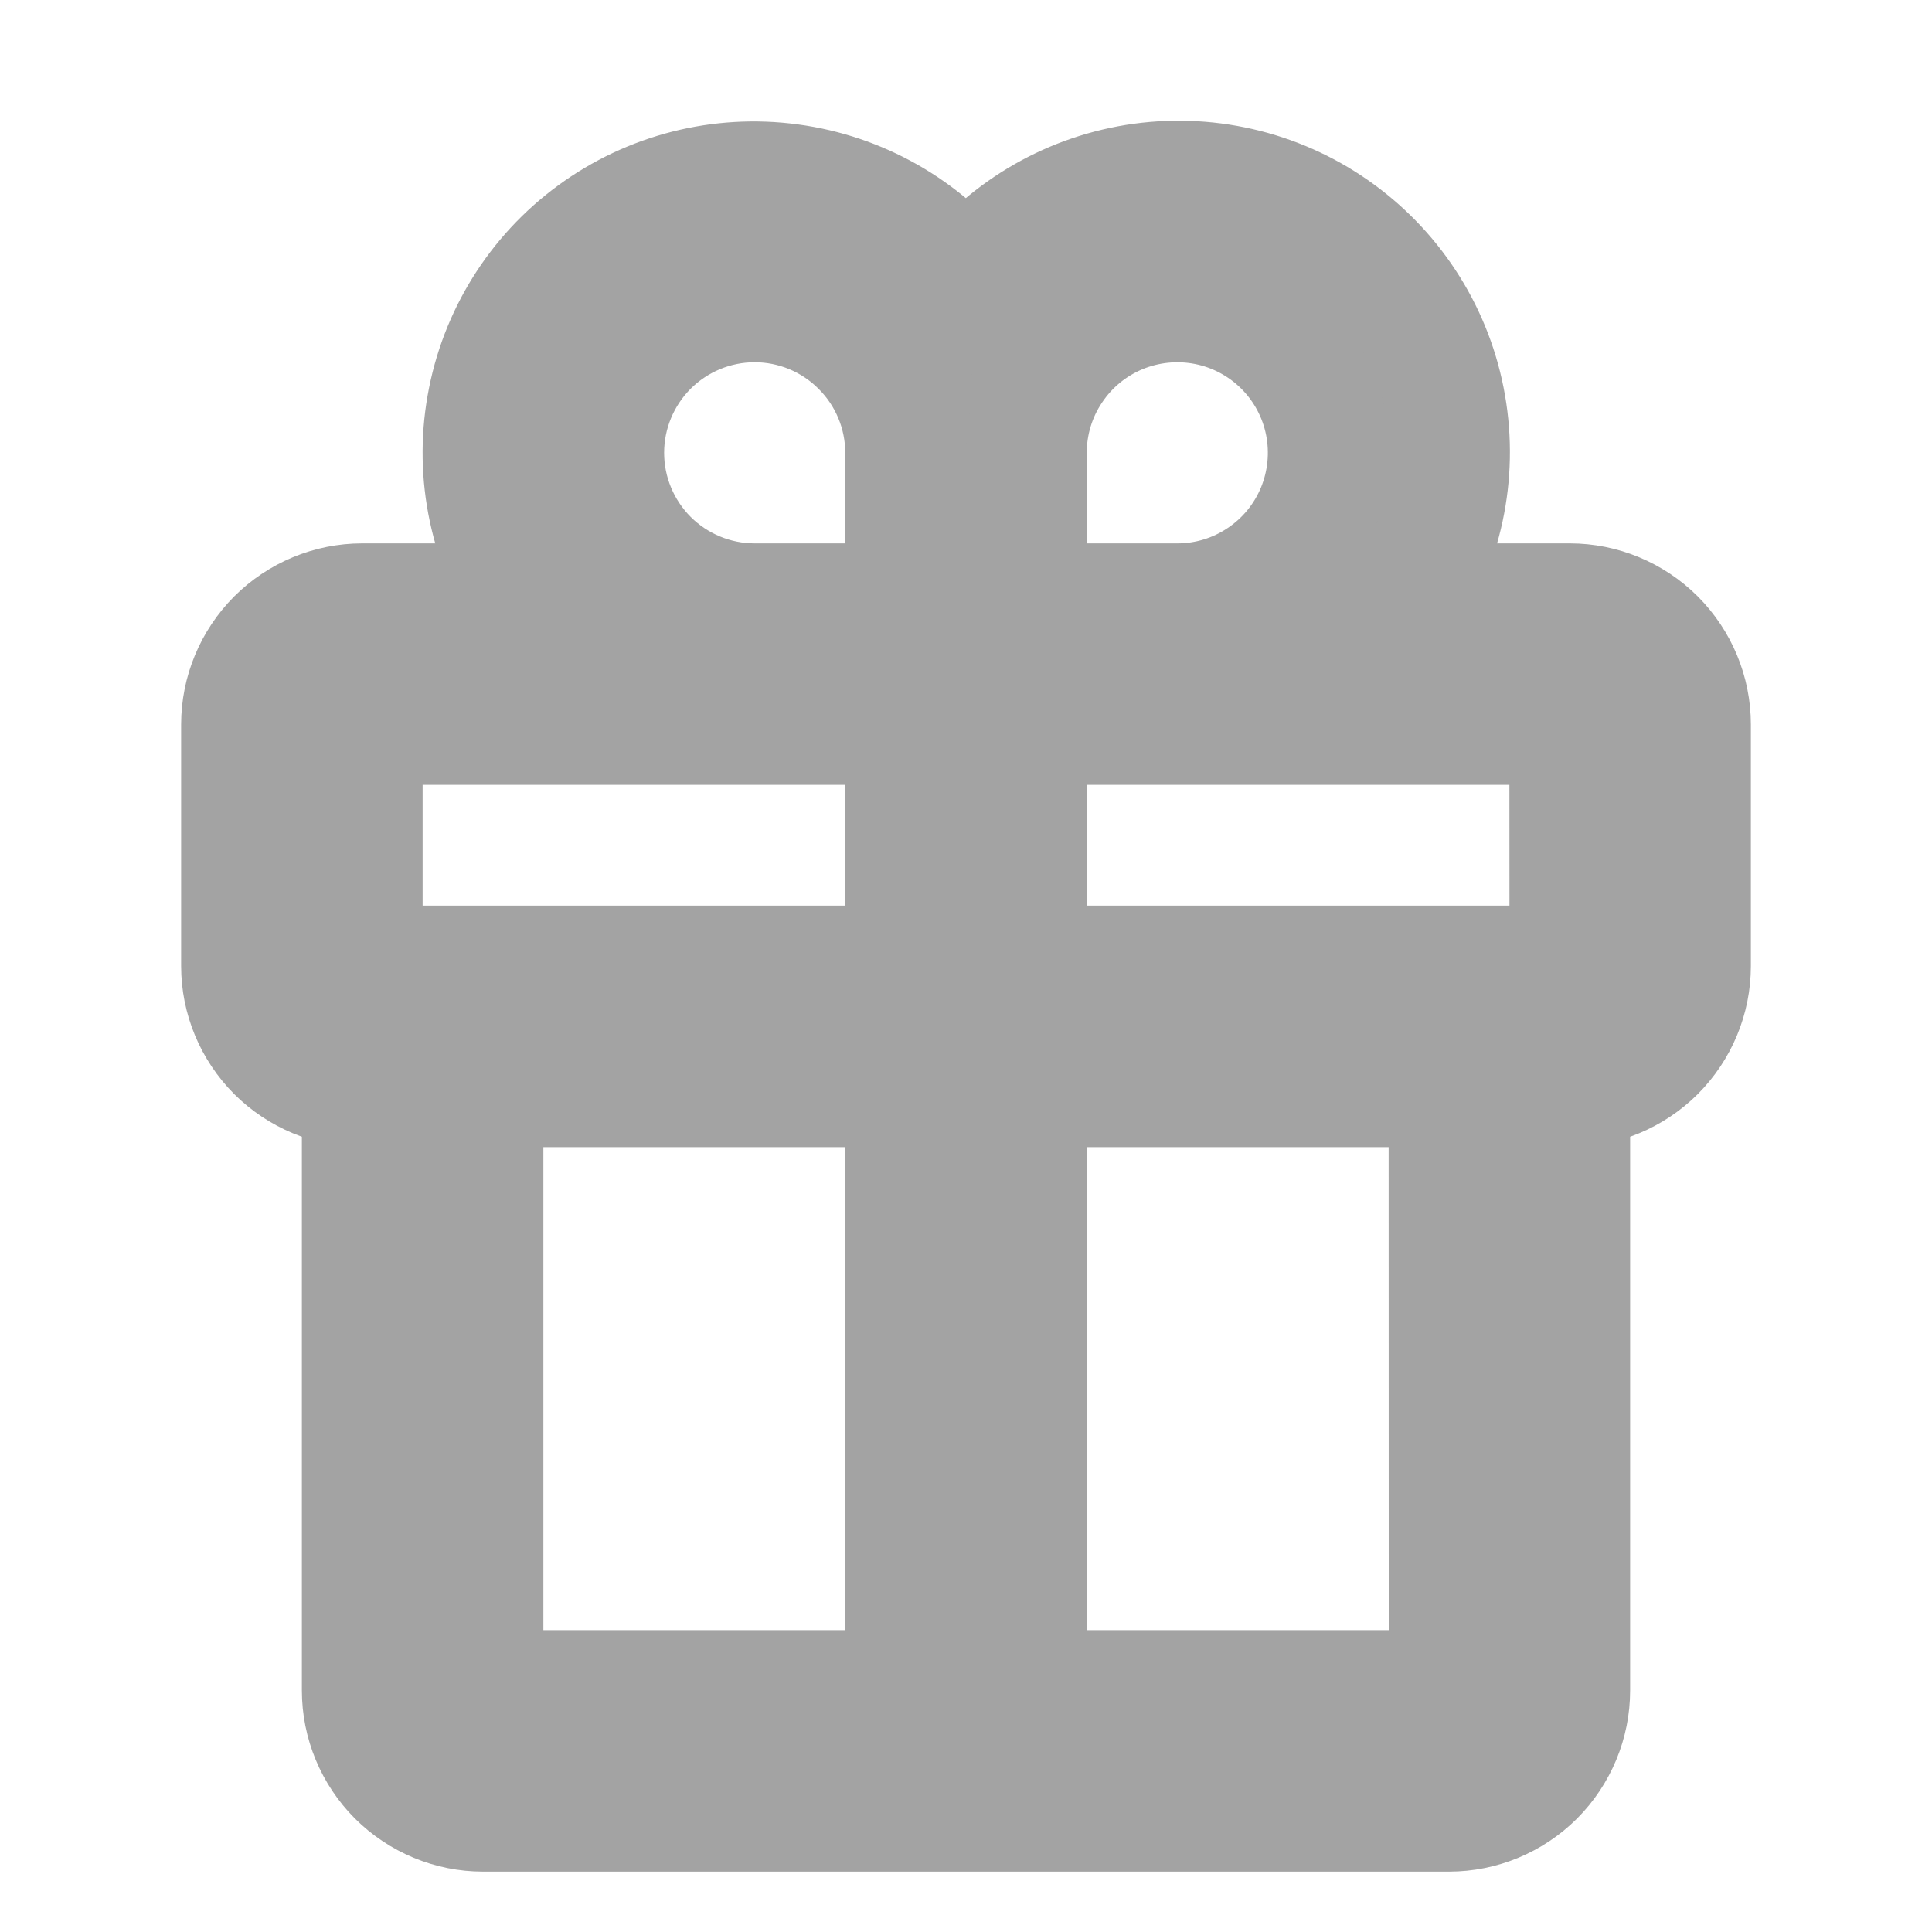
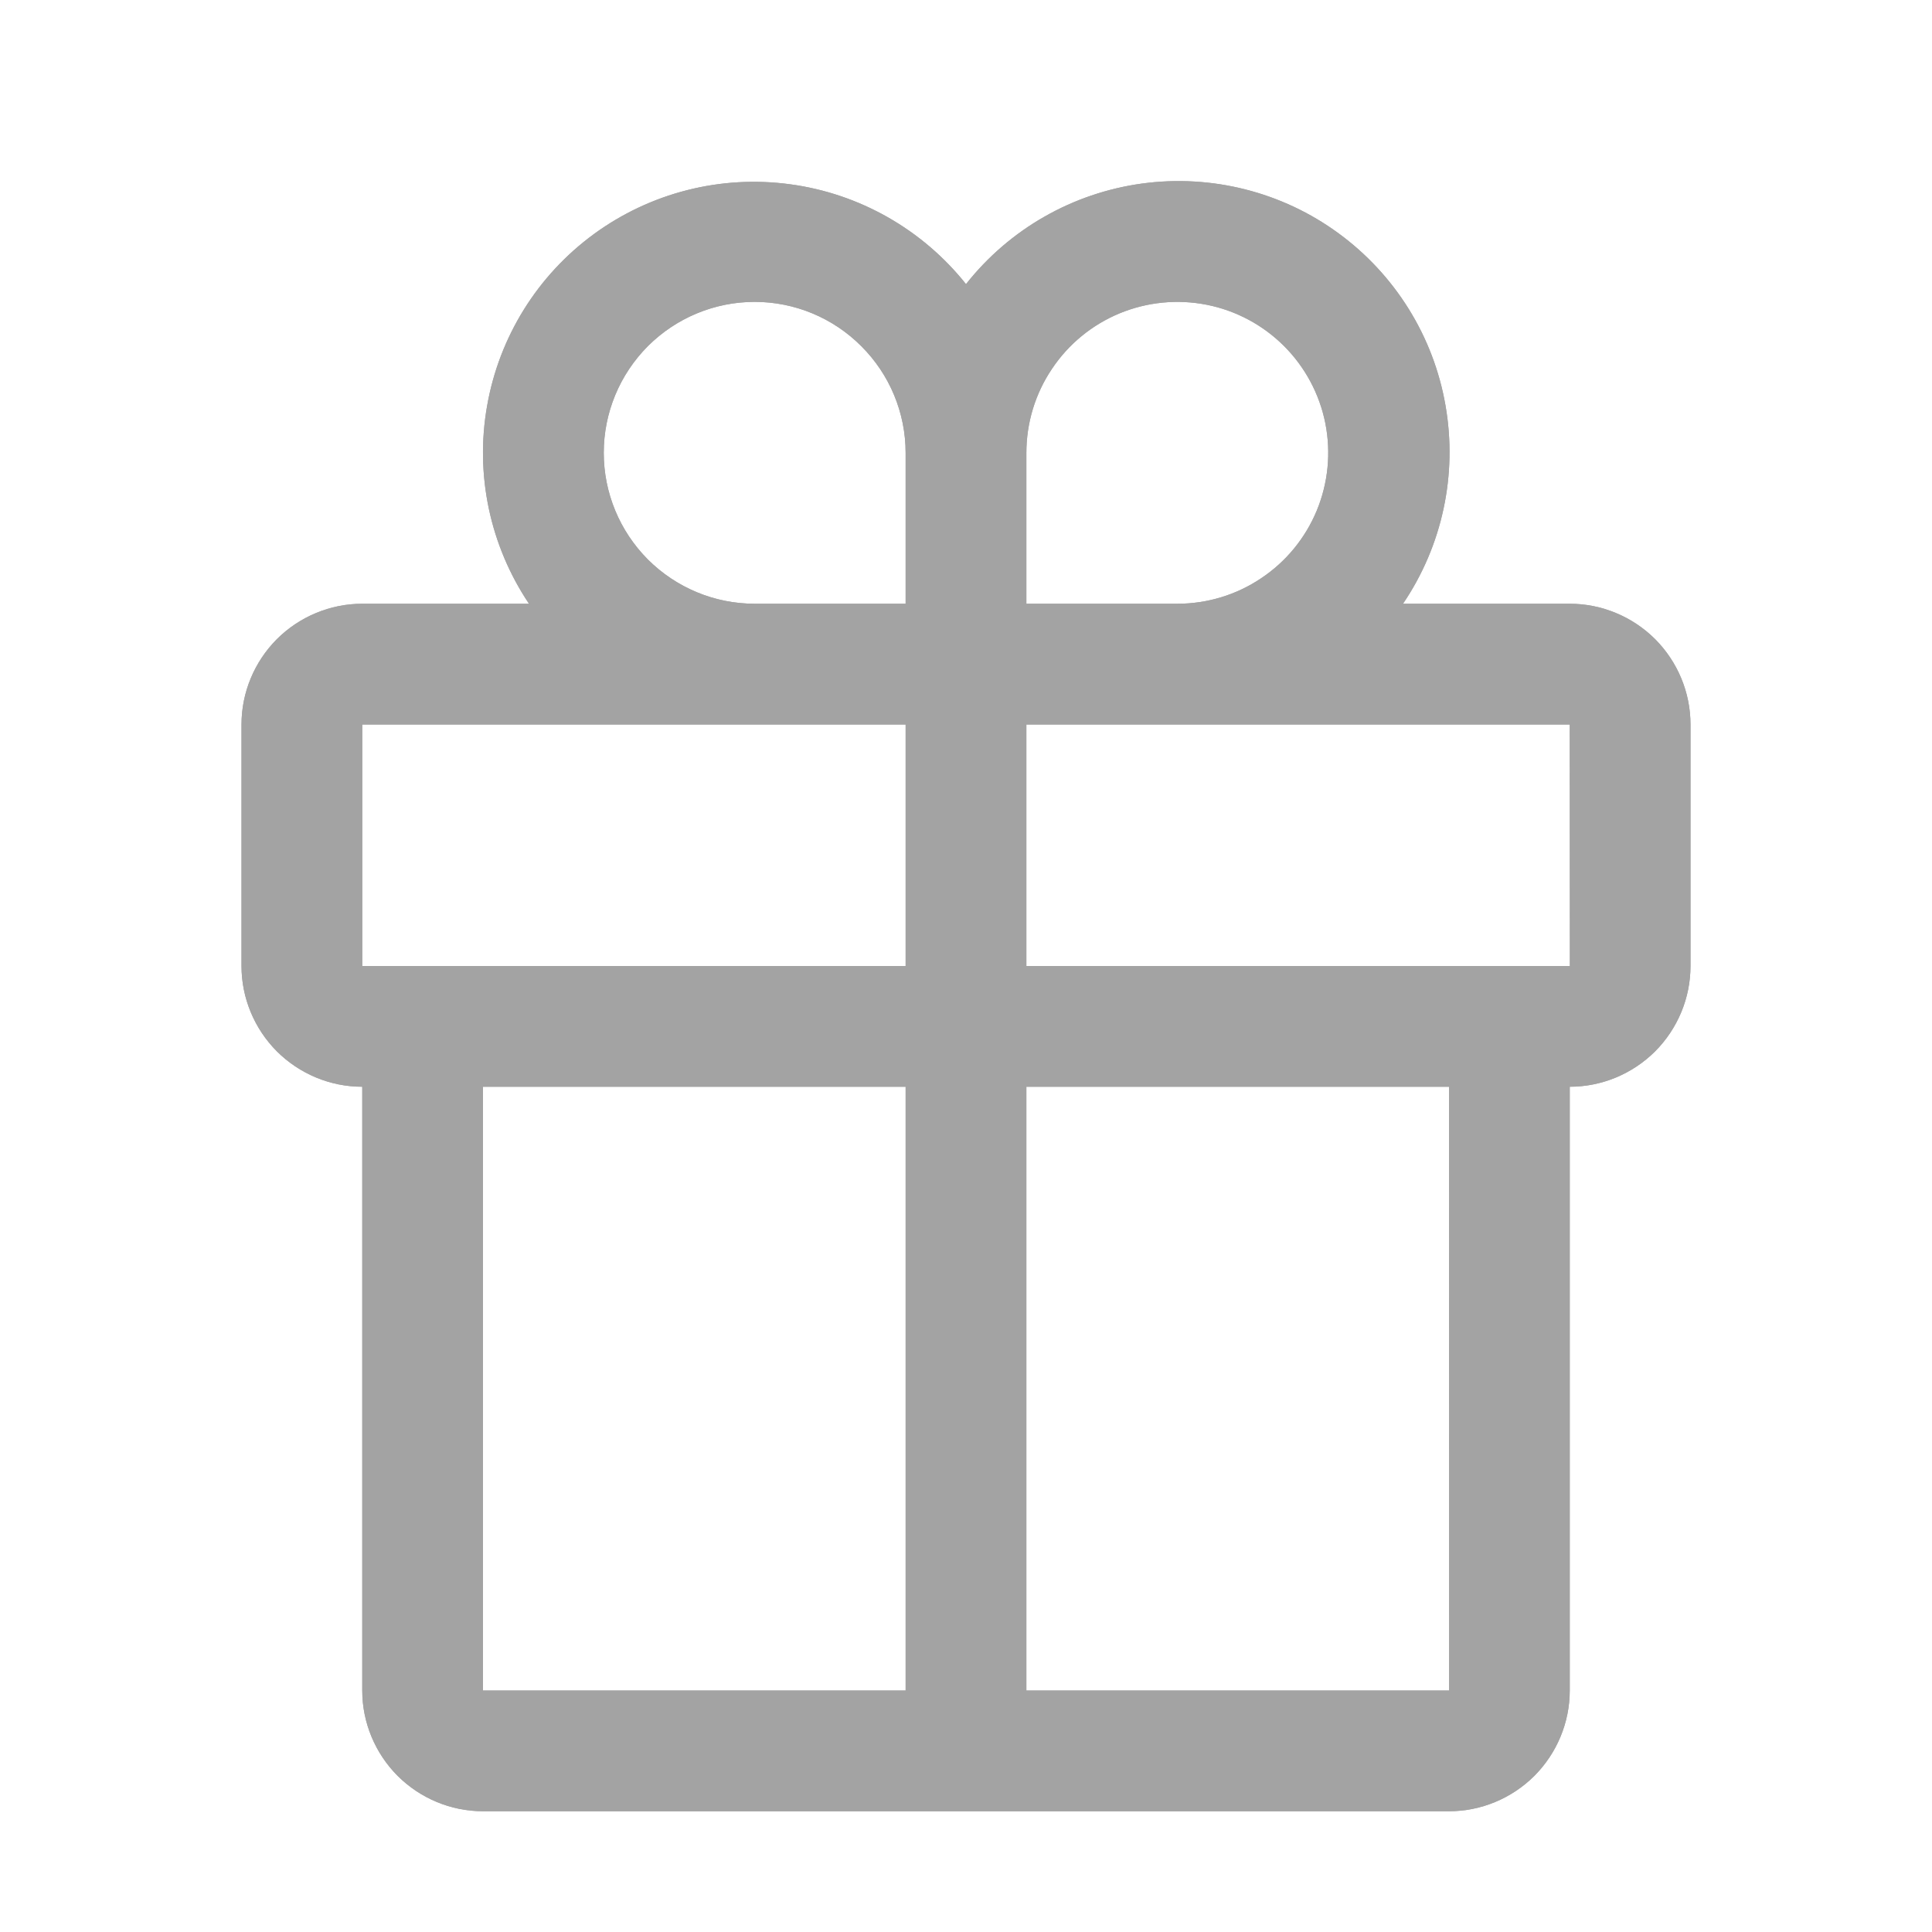
<svg xmlns="http://www.w3.org/2000/svg" width="16" height="16" viewBox="0 0 16 16" fill="#A3A3A3">
-   <g id="gift">
-     <g id="Vector">
-       <path d="M13 5H11.619C11.945 4.519 12.071 3.931 11.971 3.358C11.872 2.786 11.554 2.275 11.085 1.932C10.617 1.589 10.033 1.442 9.458 1.52C8.882 1.599 8.36 1.897 8 2.353C7.639 1.9 7.117 1.603 6.543 1.526C5.969 1.448 5.387 1.596 4.919 1.938C4.451 2.28 4.134 2.79 4.034 3.361C3.933 3.931 4.058 4.519 4.381 5H3C2.735 5 2.481 5.106 2.293 5.293C2.106 5.481 2 5.735 2 6V8C2 8.265 2.106 8.519 2.293 8.707C2.481 8.894 2.735 9 3 9V14C3 14.265 3.106 14.519 3.293 14.707C3.481 14.894 3.735 15 4 15H12C12.265 15 12.519 14.894 12.707 14.707C12.894 14.519 13 14.265 13 14V9C13.265 9 13.519 8.894 13.707 8.707C13.894 8.519 14 8.265 14 8V6C14 5.735 13.894 5.481 13.707 5.293C13.519 5.106 13.265 5 13 5ZM8.5 3.75C8.5 3.503 8.573 3.261 8.711 3.056C8.848 2.85 9.043 2.69 9.272 2.595C9.5 2.501 9.751 2.476 9.994 2.524C10.236 2.572 10.459 2.691 10.634 2.866C10.809 3.041 10.928 3.264 10.976 3.506C11.024 3.749 10.999 4 10.905 4.228C10.81 4.457 10.65 4.652 10.444 4.789C10.239 4.927 9.997 5 9.75 5H8.5V3.75ZM6.25 2.5C6.581 2.5 6.899 2.632 7.133 2.867C7.368 3.101 7.5 3.419 7.5 3.75V5H6.25C5.918 5 5.601 4.868 5.366 4.634C5.132 4.399 5 4.082 5 3.75C5 3.418 5.132 3.101 5.366 2.866C5.601 2.632 5.918 2.5 6.25 2.5ZM3 6H7.5V8H3V6ZM4 9H7.5V14H4V9ZM12.001 14H8.5V9H12L12.001 14ZM8.5 8V6H13L13.001 8H8.5Z" fill="#A3A3A3" />
-       <path d="M13 5H11.619C11.945 4.519 12.071 3.931 11.971 3.358C11.872 2.786 11.554 2.275 11.085 1.932C10.617 1.589 10.033 1.442 9.458 1.52C8.882 1.599 8.36 1.897 8 2.353C7.639 1.9 7.117 1.603 6.543 1.526C5.969 1.448 5.387 1.596 4.919 1.938C4.451 2.28 4.134 2.79 4.034 3.361C3.933 3.931 4.058 4.519 4.381 5H3C2.735 5 2.481 5.106 2.293 5.293C2.106 5.481 2 5.735 2 6V8C2 8.265 2.106 8.519 2.293 8.707C2.481 8.894 2.735 9 3 9V14C3 14.265 3.106 14.519 3.293 14.707C3.481 14.894 3.735 15 4 15H12C12.265 15 12.519 14.894 12.707 14.707C12.894 14.519 13 14.265 13 14V9C13.265 9 13.519 8.894 13.707 8.707C13.894 8.519 14 8.265 14 8V6C14 5.735 13.894 5.481 13.707 5.293C13.519 5.106 13.265 5 13 5ZM8.5 3.75C8.5 3.503 8.573 3.261 8.711 3.056C8.848 2.85 9.043 2.69 9.272 2.595C9.5 2.501 9.751 2.476 9.994 2.524C10.236 2.572 10.459 2.691 10.634 2.866C10.809 3.041 10.928 3.264 10.976 3.506C11.024 3.749 10.999 4 10.905 4.228C10.81 4.457 10.65 4.652 10.444 4.789C10.239 4.927 9.997 5 9.75 5H8.5V3.75ZM6.25 2.5C6.581 2.5 6.899 2.632 7.133 2.867C7.368 3.101 7.5 3.419 7.5 3.75V5H6.25C5.918 5 5.601 4.868 5.366 4.634C5.132 4.399 5 4.082 5 3.75C5 3.418 5.132 3.101 5.366 2.866C5.601 2.632 5.918 2.5 6.25 2.5ZM3 6H7.5V8H3V6ZM4 9H7.5V14H4V9ZM12.001 14H8.5V9H12L12.001 14ZM8.5 8V6H13L13.001 8H8.5Z" stroke="#A3A3A3" />
-     </g>
-   </g>
+   <path d="M13 5H11.619C11.945 4.519 12.071 3.931 11.971 3.358C11.872 2.786 11.554 2.275 11.085 1.932C10.617 1.589 10.033 1.442 9.458 1.52C8.882 1.599 8.36 1.897 8 2.353C7.639 1.9 7.117 1.603 6.543 1.526C5.969 1.448 5.387 1.596 4.919 1.938C4.451 2.28 4.134 2.79 4.034 3.361C3.933 3.931 4.058 4.519 4.381 5H3C2.735 5 2.481 5.106 2.293 5.293C2.106 5.481 2 5.735 2 6V8C2 8.265 2.106 8.519 2.293 8.707C2.481 8.894 2.735 9 3 9V14C3 14.265 3.106 14.519 3.293 14.707C3.481 14.894 3.735 15 4 15H12C12.265 15 12.519 14.894 12.707 14.707C12.894 14.519 13 14.265 13 14V9C13.265 9 13.519 8.894 13.707 8.707C13.894 8.519 14 8.265 14 8V6C14 5.735 13.894 5.481 13.707 5.293C13.519 5.106 13.265 5 13 5ZM8.5 3.75C8.5 3.503 8.573 3.261 8.711 3.056C8.848 2.85 9.043 2.69 9.272 2.595C9.5 2.501 9.751 2.476 9.994 2.524C10.236 2.572 10.459 2.691 10.634 2.866C10.809 3.041 10.928 3.264 10.976 3.506C11.024 3.749 10.999 4 10.905 4.228C10.81 4.457 10.65 4.652 10.444 4.789C10.239 4.927 9.997 5 9.75 5H8.5V3.75ZM6.25 2.5C6.581 2.5 6.899 2.632 7.133 2.867C7.368 3.101 7.5 3.419 7.5 3.75V5H6.25C5.918 5 5.601 4.868 5.366 4.634C5.132 4.399 5 4.082 5 3.75C5 3.418 5.132 3.101 5.366 2.866C5.601 2.632 5.918 2.5 6.25 2.5ZM3 6H7.5V8H3V6ZM4 9H7.5V14H4V9ZM12.001 14H8.5V9H12L12.001 14ZM8.5 8V6H13L13.001 8H8.5Z" fill="#A3A3A3" />
+   <path d="M13 5H11.619C11.945 4.519 12.071 3.931 11.971 3.358C11.872 2.786 11.554 2.275 11.085 1.932C10.617 1.589 10.033 1.442 9.458 1.52C8.882 1.599 8.36 1.897 8 2.353C7.639 1.9 7.117 1.603 6.543 1.526C5.969 1.448 5.387 1.596 4.919 1.938C4.451 2.28 4.134 2.79 4.034 3.361C3.933 3.931 4.058 4.519 4.381 5H3C2.735 5 2.481 5.106 2.293 5.293C2.106 5.481 2 5.735 2 6V8C2 8.265 2.106 8.519 2.293 8.707C2.481 8.894 2.735 9 3 9V14C3 14.265 3.106 14.519 3.293 14.707C3.481 14.894 3.735 15 4 15H12C12.265 15 12.519 14.894 12.707 14.707C12.894 14.519 13 14.265 13 14V9C13.265 9 13.519 8.894 13.707 8.707C13.894 8.519 14 8.265 14 8V6C14 5.735 13.894 5.481 13.707 5.293C13.519 5.106 13.265 5 13 5ZM8.5 3.75C8.5 3.503 8.573 3.261 8.711 3.056C8.848 2.85 9.043 2.69 9.272 2.595C9.5 2.501 9.751 2.476 9.994 2.524C10.236 2.572 10.459 2.691 10.634 2.866C10.809 3.041 10.928 3.264 10.976 3.506C11.024 3.749 10.999 4 10.905 4.228C10.81 4.457 10.65 4.652 10.444 4.789C10.239 4.927 9.997 5 9.75 5H8.5V3.75ZM6.25 2.5C6.581 2.5 6.899 2.632 7.133 2.867C7.368 3.101 7.5 3.419 7.5 3.75V5H6.25C5.918 5 5.601 4.868 5.366 4.634C5.132 4.399 5 4.082 5 3.75C5 3.418 5.132 3.101 5.366 2.866C5.601 2.632 5.918 2.5 6.25 2.5ZM3 6H7.5V8H3V6ZM4 9H7.5V14H4V9ZM12.001 14H8.5V9H12L12.001 14ZM8.5 8V6H13L13.001 8H8.5Z" stroke="none" />
</svg>
